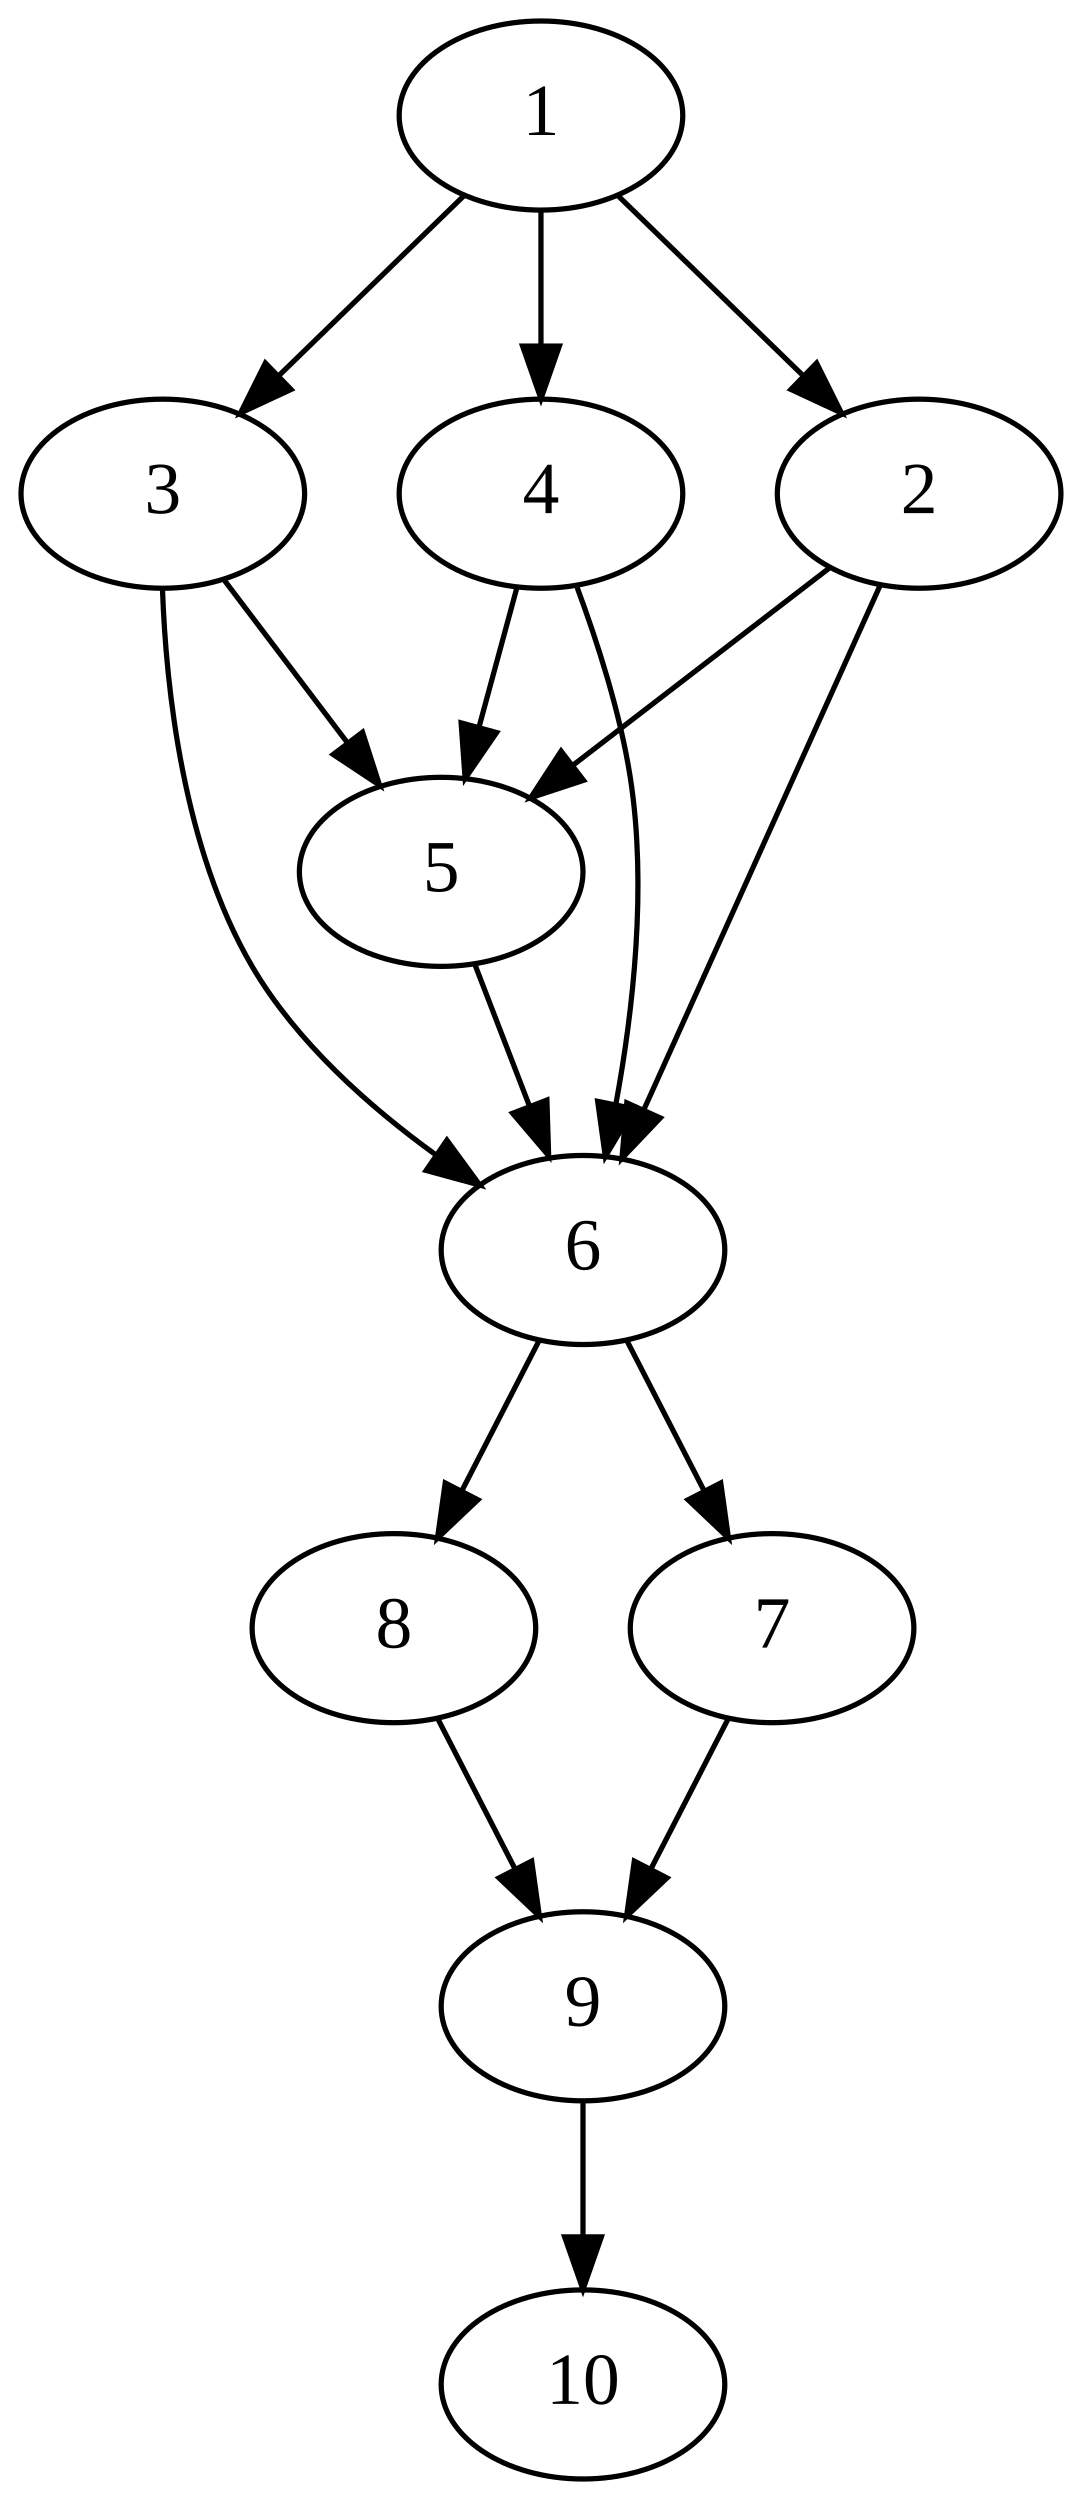
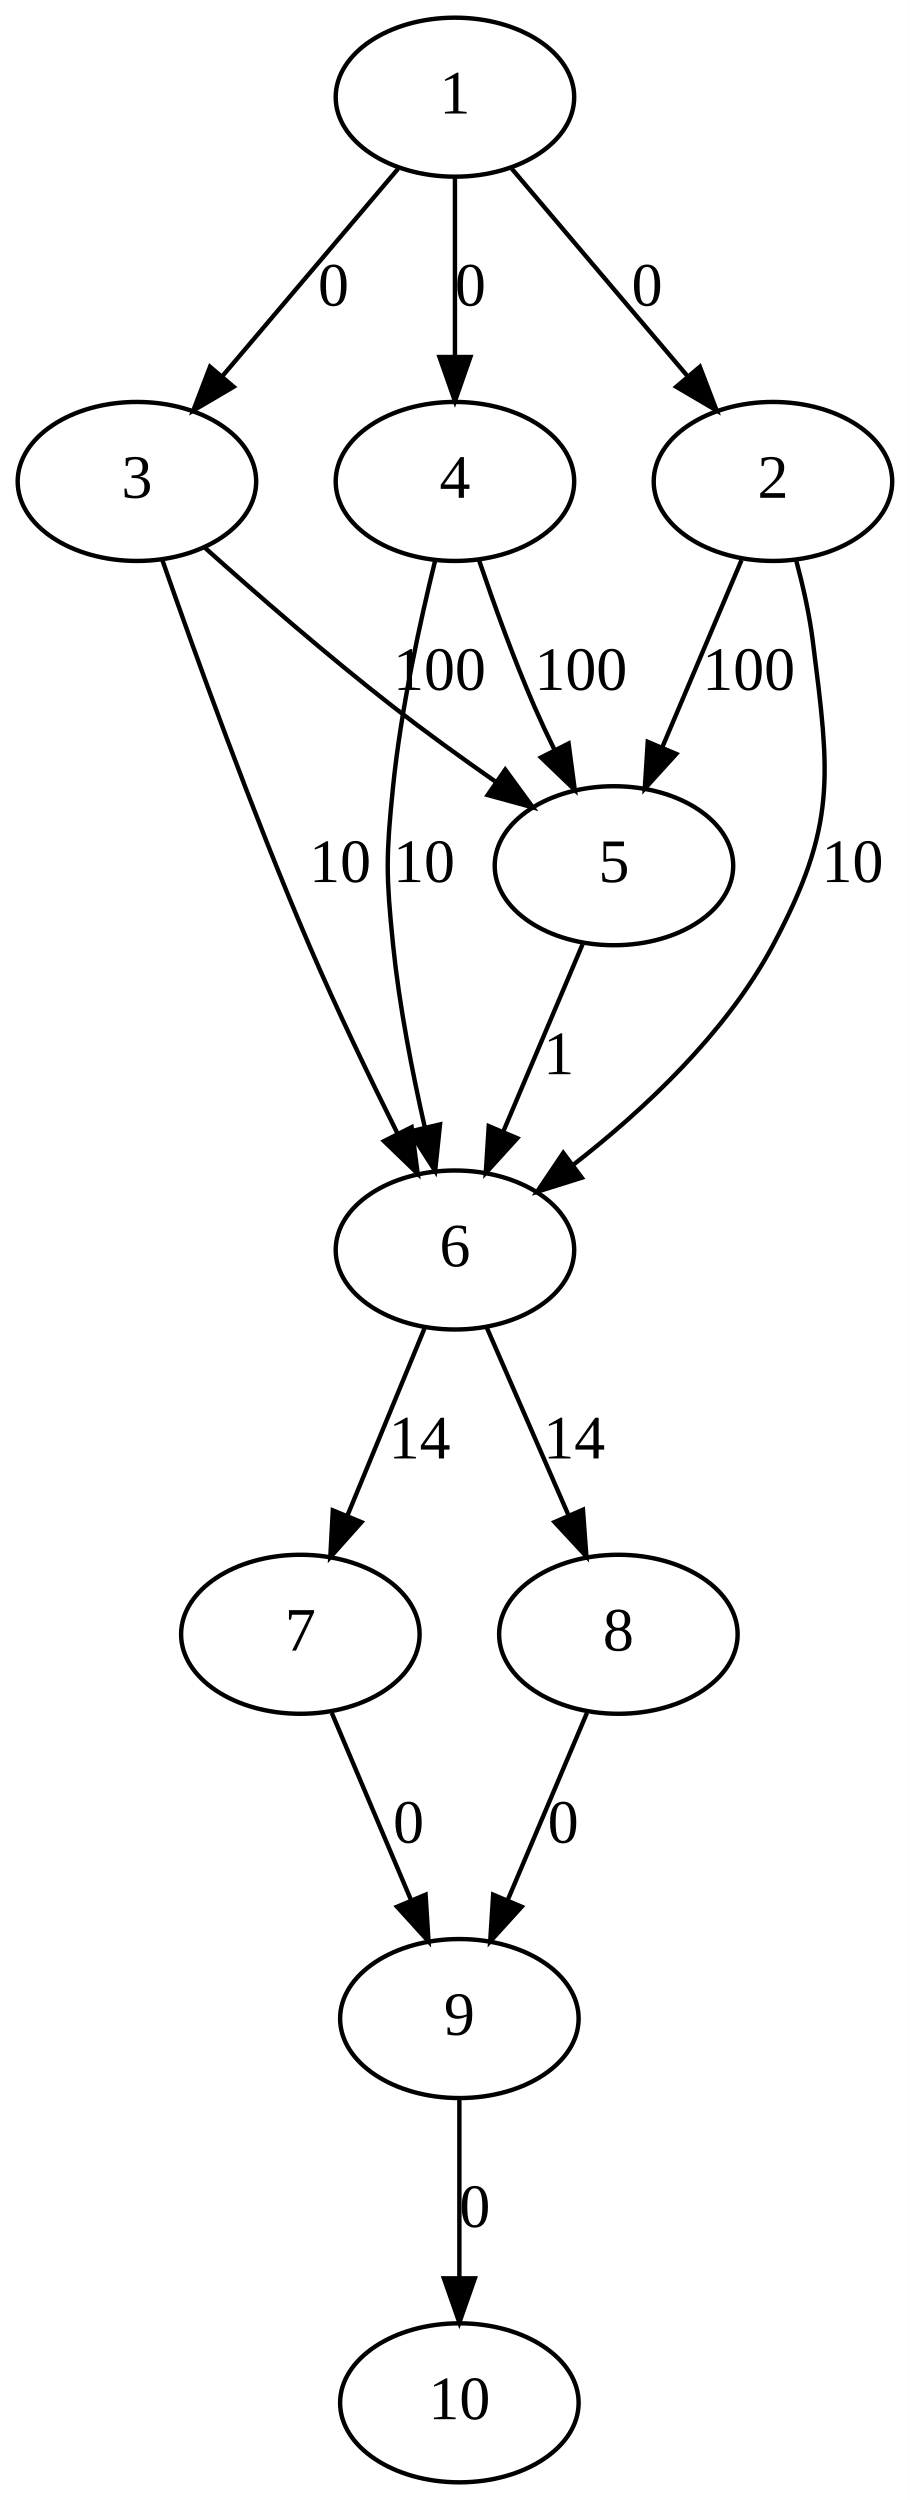
- <svg xmlns="http://www.w3.org/2000/svg" width="206pt" height="476pt" viewBox="0.00 0.00 206.00 476.00">
-   <g id="graph0" class="graph" transform="scale(1 1) rotate(0) translate(4 472)">
-     <polygon fill="white" stroke="transparent" points="-4,4 -4,-472 202,-472 202,4 -4,4" />
+ <svg xmlns="http://www.w3.org/2000/svg" width="206pt" height="566pt" viewBox="0.00 0.00 206.00 566.00">
+   <g id="graph0" class="graph" transform="scale(1 1) rotate(0) translate(4 562)">
+     <polygon fill="white" stroke="transparent" points="-4,4 -4,-562 202,-562 202,4 -4,4" />
    <g id="node1" class="node">
-       <ellipse fill="none" stroke="black" cx="27" cy="-378" rx="27" ry="18" />
-       <text text-anchor="middle" x="27" y="-374.3" font-family="Times New Roman,serif" font-size="14.00">3</text>
+       <ellipse fill="none" stroke="black" cx="100" cy="-105" rx="27" ry="18" />
+       <text text-anchor="middle" x="100" y="-101.3" font-family="Times New Roman,serif" font-size="14.00">9</text>
+     </g>
+     <g id="node8" class="node">
+       <ellipse fill="none" stroke="black" cx="100" cy="-18" rx="27" ry="18" />
+       <text text-anchor="middle" x="100" y="-14.3" font-family="Times New Roman,serif" font-size="14.00">10</text>
+     </g>
+     <g id="edge6" class="edge">
+       <path fill="none" stroke="black" d="M100,-86.8C100,-75.16 100,-59.55 100,-46.24" />
+       <polygon fill="black" stroke="black" points="103.5,-46.18 100,-36.18 96.5,-46.18 103.5,-46.18" />
+       <text text-anchor="middle" x="103.5" y="-57.8" font-family="Times New Roman,serif" font-size="14.00">0</text>
+     </g>
+     <g id="node2" class="node">
+       <ellipse fill="none" stroke="black" cx="64" cy="-192" rx="27" ry="18" />
+       <text text-anchor="middle" x="64" y="-188.3" font-family="Times New Roman,serif" font-size="14.00">7</text>
+     </g>
+     <g id="edge12" class="edge">
+       <path fill="none" stroke="black" d="M71.11,-174.21C76.22,-162.14 83.21,-145.64 89.03,-131.89" />
+       <polygon fill="black" stroke="black" points="92.35,-133.04 93.02,-122.47 85.9,-130.31 92.35,-133.04" />
+       <text text-anchor="middle" x="88.5" y="-144.8" font-family="Times New Roman,serif" font-size="14.00">0</text>
+     </g>
+     <g id="node3" class="node">
+       <ellipse fill="none" stroke="black" cx="27" cy="-453" rx="27" ry="18" />
+       <text text-anchor="middle" x="27" y="-449.3" font-family="Times New Roman,serif" font-size="14.00">3</text>
    </g>
    <g id="node4" class="node">
-       <ellipse fill="none" stroke="black" cx="107" cy="-234" rx="27" ry="18" />
-       <text text-anchor="middle" x="107" y="-230.3" font-family="Times New Roman,serif" font-size="14.00">6</text>
+       <ellipse fill="none" stroke="black" cx="135" cy="-366" rx="27" ry="18" />
+       <text text-anchor="middle" x="135" y="-362.3" font-family="Times New Roman,serif" font-size="14.00">5</text>
+     </g>
+     <g id="edge2" class="edge">
+       <path fill="none" stroke="black" d="M42.4,-437.98C53.88,-427.71 70.1,-413.59 85,-402 92.33,-396.3 100.51,-390.39 108.09,-385.1" />
+       <polygon fill="black" stroke="black" points="110.39,-387.76 116.63,-379.21 106.41,-382 110.39,-387.76" />
+       <text text-anchor="middle" x="95.5" y="-405.8" font-family="Times New Roman,serif" font-size="14.00">100</text>
+     </g>
+     <g id="node5" class="node">
+       <ellipse fill="none" stroke="black" cx="99" cy="-279" rx="27" ry="18" />
+       <text text-anchor="middle" x="99" y="-275.3" font-family="Times New Roman,serif" font-size="14.00">6</text>
+     </g>
+     <g id="edge1" class="edge">
+       <path fill="none" stroke="black" d="M32.74,-435.24C39.97,-414.53 53,-378.3 66,-348 72.14,-333.68 79.69,-318.02 86.01,-305.34" />
+       <polygon fill="black" stroke="black" points="89.19,-306.8 90.56,-296.29 82.94,-303.65 89.19,-306.8" />
+       <text text-anchor="middle" x="73" y="-362.3" font-family="Times New Roman,serif" font-size="14.00">10</text>
+     </g>
+     <g id="edge13" class="edge">
+       <path fill="none" stroke="black" d="M127.89,-348.21C122.78,-336.14 115.79,-319.64 109.97,-305.89" />
+       <polygon fill="black" stroke="black" points="113.1,-304.31 105.98,-296.47 106.65,-307.04 113.1,-304.31" />
+       <text text-anchor="middle" x="122.5" y="-318.8" font-family="Times New Roman,serif" font-size="14.00">1</text>
+     </g>
+     <g id="edge3" class="edge">
+       <path fill="none" stroke="black" d="M92.09,-261.21C87.12,-249.14 80.32,-232.64 74.66,-218.89" />
+       <polygon fill="black" stroke="black" points="77.83,-217.38 70.78,-209.47 71.35,-220.05 77.83,-217.38" />
+       <text text-anchor="middle" x="91" y="-231.8" font-family="Times New Roman,serif" font-size="14.00">14</text>
+     </g>
+     <g id="node6" class="node">
+       <ellipse fill="none" stroke="black" cx="136" cy="-192" rx="27" ry="18" />
+       <text text-anchor="middle" x="136" y="-188.3" font-family="Times New Roman,serif" font-size="14.00">8</text>
+     </g>
+     <g id="edge4" class="edge">
+       <path fill="none" stroke="black" d="M106.13,-261.61C111.37,-249.58 118.6,-232.98 124.63,-219.13" />
+       <polygon fill="black" stroke="black" points="127.98,-220.19 128.76,-209.63 121.56,-217.4 127.98,-220.19" />
+       <text text-anchor="middle" x="126" y="-231.8" font-family="Times New Roman,serif" font-size="14.00">14</text>
    </g>
    <g id="edge5" class="edge">
-       <path fill="none" stroke="black" d="M26.94,-359.75C27.61,-340.89 30.88,-310.39 44,-288 52.45,-273.57 66.34,-261.26 78.93,-252.15" />
-       <polygon fill="black" stroke="black" points="81.09,-254.91 87.35,-246.36 77.13,-249.14 81.09,-254.91" />
+       <path fill="none" stroke="black" d="M128.89,-174.21C123.78,-162.14 116.79,-145.64 110.97,-131.89" />
+       <polygon fill="black" stroke="black" points="114.1,-130.31 106.98,-122.47 107.65,-133.04 114.1,-130.31" />
+       <text text-anchor="middle" x="123.5" y="-144.8" font-family="Times New Roman,serif" font-size="14.00">0</text>
    </g>
-     <g id="node6" class="node">
-       <ellipse fill="none" stroke="black" cx="80" cy="-306" rx="27" ry="18" />
-       <text text-anchor="middle" x="80" y="-302.3" font-family="Times New Roman,serif" font-size="14.00">5</text>
+     <g id="node7" class="node">
+       <ellipse fill="none" stroke="black" cx="99" cy="-453" rx="27" ry="18" />
+       <text text-anchor="middle" x="99" y="-449.3" font-family="Times New Roman,serif" font-size="14.00">4</text>
    </g>
-     <g id="edge4" class="edge">
-       <path fill="none" stroke="black" d="M38.76,-361.46C45.62,-352.4 54.42,-340.79 62.12,-330.61" />
-       <polygon fill="black" stroke="black" points="65.02,-332.58 68.27,-322.49 59.44,-328.35 65.02,-332.58" />
+     <g id="edge11" class="edge">
+       <path fill="none" stroke="black" d="M104.47,-435.12C107.79,-425.33 112.29,-412.83 117,-402 118.41,-398.77 119.97,-395.42 121.59,-392.13" />
+       <polygon fill="black" stroke="black" points="124.73,-393.67 126.13,-383.17 118.49,-390.51 124.73,-393.67" />
+       <text text-anchor="middle" x="127.5" y="-405.8" font-family="Times New Roman,serif" font-size="14.00">100</text>
    </g>
-     <g id="node2" class="node">
-       <ellipse fill="none" stroke="black" cx="71" cy="-162" rx="27" ry="18" />
-       <text text-anchor="middle" x="71" y="-158.3" font-family="Times New Roman,serif" font-size="14.00">8</text>
+     <g id="edge10" class="edge">
+       <path fill="none" stroke="black" d="M94.52,-435.1C91.15,-421.43 86.8,-401.63 85,-384 83.38,-368.08 83.38,-363.92 85,-348 86.4,-334.23 89.36,-319.13 92.2,-306.66" />
+       <polygon fill="black" stroke="black" points="95.62,-307.44 94.52,-296.9 88.81,-305.82 95.62,-307.44" />
+       <text text-anchor="middle" x="92" y="-362.3" font-family="Times New Roman,serif" font-size="14.00">10</text>
    </g>
-     <g id="node8" class="node">
-       <ellipse fill="none" stroke="black" cx="107" cy="-90" rx="27" ry="18" />
-       <text text-anchor="middle" x="107" y="-86.3" font-family="Times New Roman,serif" font-size="14.00">9</text>
+     <g id="node9" class="node">
+       <ellipse fill="none" stroke="black" cx="99" cy="-540" rx="27" ry="18" />
+       <text text-anchor="middle" x="99" y="-536.3" font-family="Times New Roman,serif" font-size="14.00">1</text>
    </g>
    <g id="edge9" class="edge">
-       <path fill="none" stroke="black" d="M79.35,-144.76C83.71,-136.28 89.15,-125.71 94.04,-116.2" />
-       <polygon fill="black" stroke="black" points="97.23,-117.64 98.7,-107.15 91.01,-114.44 97.23,-117.64" />
-     </g>
-     <g id="node3" class="node">
-       <ellipse fill="none" stroke="black" cx="107" cy="-18" rx="27" ry="18" />
-       <text text-anchor="middle" x="107" y="-14.3" font-family="Times New Roman,serif" font-size="14.00">10</text>
-     </g>
-     <g id="edge12" class="edge">
-       <path fill="none" stroke="black" d="M98.65,-216.76C94.29,-208.28 88.85,-197.71 83.96,-188.2" />
-       <polygon fill="black" stroke="black" points="86.99,-186.44 79.3,-179.15 80.77,-189.64 86.99,-186.44" />
-     </g>
-     <g id="node5" class="node">
-       <ellipse fill="none" stroke="black" cx="143" cy="-162" rx="27" ry="18" />
-       <text text-anchor="middle" x="143" y="-158.3" font-family="Times New Roman,serif" font-size="14.00">7</text>
-     </g>
-     <g id="edge13" class="edge">
-       <path fill="none" stroke="black" d="M115.35,-216.76C119.71,-208.28 125.15,-197.71 130.04,-188.2" />
-       <polygon fill="black" stroke="black" points="133.23,-189.64 134.7,-179.15 127.01,-186.44 133.23,-189.64" />
-     </g>
-     <g id="edge11" class="edge">
-       <path fill="none" stroke="black" d="M134.65,-144.76C130.29,-136.28 124.85,-125.71 119.96,-116.2" />
-       <polygon fill="black" stroke="black" points="122.99,-114.44 115.3,-107.15 116.77,-117.64 122.99,-114.44" />
+       <path fill="none" stroke="black" d="M86.13,-523.8C75.07,-510.75 58.96,-491.74 46.35,-476.85" />
+       <polygon fill="black" stroke="black" points="48.89,-474.43 39.76,-469.06 43.55,-478.96 48.89,-474.43" />
+       <text text-anchor="middle" x="71.5" y="-492.8" font-family="Times New Roman,serif" font-size="14.00">0</text>
    </g>
    <g id="edge8" class="edge">
-       <path fill="none" stroke="black" d="M86.4,-288.41C89.51,-280.34 93.33,-270.43 96.83,-261.35" />
-       <polygon fill="black" stroke="black" points="100.13,-262.55 100.46,-251.96 93.6,-260.03 100.13,-262.55" />
-     </g>
-     <g id="node7" class="node">
-       <ellipse fill="none" stroke="black" cx="99" cy="-450" rx="27" ry="18" />
-       <text text-anchor="middle" x="99" y="-446.3" font-family="Times New Roman,serif" font-size="14.00">1</text>
-     </g>
-     <g id="edge3" class="edge">
-       <path fill="none" stroke="black" d="M84.43,-434.83C74.25,-424.94 60.48,-411.55 48.97,-400.36" />
-       <polygon fill="black" stroke="black" points="51.41,-397.85 41.8,-393.38 46.53,-402.87 51.41,-397.85" />
-     </g>
-     <g id="node9" class="node">
-       <ellipse fill="none" stroke="black" cx="99" cy="-378" rx="27" ry="18" />
-       <text text-anchor="middle" x="99" y="-374.3" font-family="Times New Roman,serif" font-size="14.00">4</text>
-     </g>
-     <g id="edge1" class="edge">
-       <path fill="none" stroke="black" d="M99,-431.7C99,-423.98 99,-414.71 99,-406.11" />
-       <polygon fill="black" stroke="black" points="102.5,-406.1 99,-396.1 95.5,-406.1 102.5,-406.1" />
+       <path fill="none" stroke="black" d="M99,-521.8C99,-510.16 99,-494.55 99,-481.24" />
+       <polygon fill="black" stroke="black" points="102.5,-481.18 99,-471.18 95.5,-481.18 102.5,-481.18" />
+       <text text-anchor="middle" x="102.5" y="-492.8" font-family="Times New Roman,serif" font-size="14.00">0</text>
    </g>
    <g id="node10" class="node">
-       <ellipse fill="none" stroke="black" cx="171" cy="-378" rx="27" ry="18" />
-       <text text-anchor="middle" x="171" y="-374.3" font-family="Times New Roman,serif" font-size="14.00">2</text>
-     </g>
-     <g id="edge2" class="edge">
-       <path fill="none" stroke="black" d="M113.57,-434.83C123.75,-424.94 137.52,-411.55 149.03,-400.36" />
-       <polygon fill="black" stroke="black" points="151.47,-402.87 156.2,-393.38 146.59,-397.85 151.47,-402.87" />
-     </g>
-     <g id="edge10" class="edge">
-       <path fill="none" stroke="black" d="M107,-71.7C107,-63.98 107,-54.71 107,-46.11" />
-       <polygon fill="black" stroke="black" points="110.5,-46.1 107,-36.1 103.5,-46.1 110.5,-46.1" />
+       <ellipse fill="none" stroke="black" cx="171" cy="-453" rx="27" ry="18" />
+       <text text-anchor="middle" x="171" y="-449.3" font-family="Times New Roman,serif" font-size="14.00">2</text>
    </g>
    <g id="edge7" class="edge">
-       <path fill="none" stroke="black" d="M105.89,-360.14C109.7,-349.88 114.06,-336.41 116,-324 119.24,-303.29 116.56,-279.67 113.3,-261.98" />
-       <polygon fill="black" stroke="black" points="116.66,-260.91 111.25,-251.8 109.8,-262.3 116.66,-260.91" />
-     </g>
-     <g id="edge6" class="edge">
-       <path fill="none" stroke="black" d="M94.4,-360.05C92.25,-352.14 89.65,-342.54 87.24,-333.69" />
-       <polygon fill="black" stroke="black" points="90.55,-332.52 84.56,-323.79 83.8,-334.36 90.55,-332.52" />
+       <path fill="none" stroke="black" d="M111.87,-523.8C122.93,-510.75 139.04,-491.74 151.65,-476.85" />
+       <polygon fill="black" stroke="black" points="154.45,-478.96 158.24,-469.06 149.11,-474.43 154.45,-478.96" />
+       <text text-anchor="middle" x="142.5" y="-492.8" font-family="Times New Roman,serif" font-size="14.00">0</text>
    </g>
    <g id="edge15" class="edge">
-       <path fill="none" stroke="black" d="M163.53,-360.43C152.5,-335.96 131.75,-289.91 118.69,-260.94" />
-       <polygon fill="black" stroke="black" points="121.72,-259.14 114.42,-251.46 115.34,-262.02 121.72,-259.14" />
+       <path fill="none" stroke="black" d="M163.89,-435.21C158.78,-423.14 151.79,-406.64 145.97,-392.89" />
+       <polygon fill="black" stroke="black" points="149.1,-391.31 141.98,-383.47 142.65,-394.04 149.1,-391.31" />
+       <text text-anchor="middle" x="165.5" y="-405.8" font-family="Times New Roman,serif" font-size="14.00">100</text>
    </g>
    <g id="edge14" class="edge">
-       <path fill="none" stroke="black" d="M153.88,-363.83C140.16,-353.27 120.69,-338.3 105.18,-326.37" />
-       <polygon fill="black" stroke="black" points="107.1,-323.43 97.04,-320.11 102.83,-328.98 107.1,-323.43" />
+       <path fill="none" stroke="black" d="M176.27,-435.08C177.79,-429.39 179.24,-422.98 180,-417 183.88,-386.32 185.54,-375.29 171,-348 160.36,-328.03 141.63,-310.62 125.94,-298.41" />
+       <polygon fill="black" stroke="black" points="127.71,-295.37 117.6,-292.19 123.52,-300.98 127.71,-295.37" />
+       <text text-anchor="middle" x="189" y="-362.3" font-family="Times New Roman,serif" font-size="14.00">10</text>
    </g>
  </g>
</svg>
